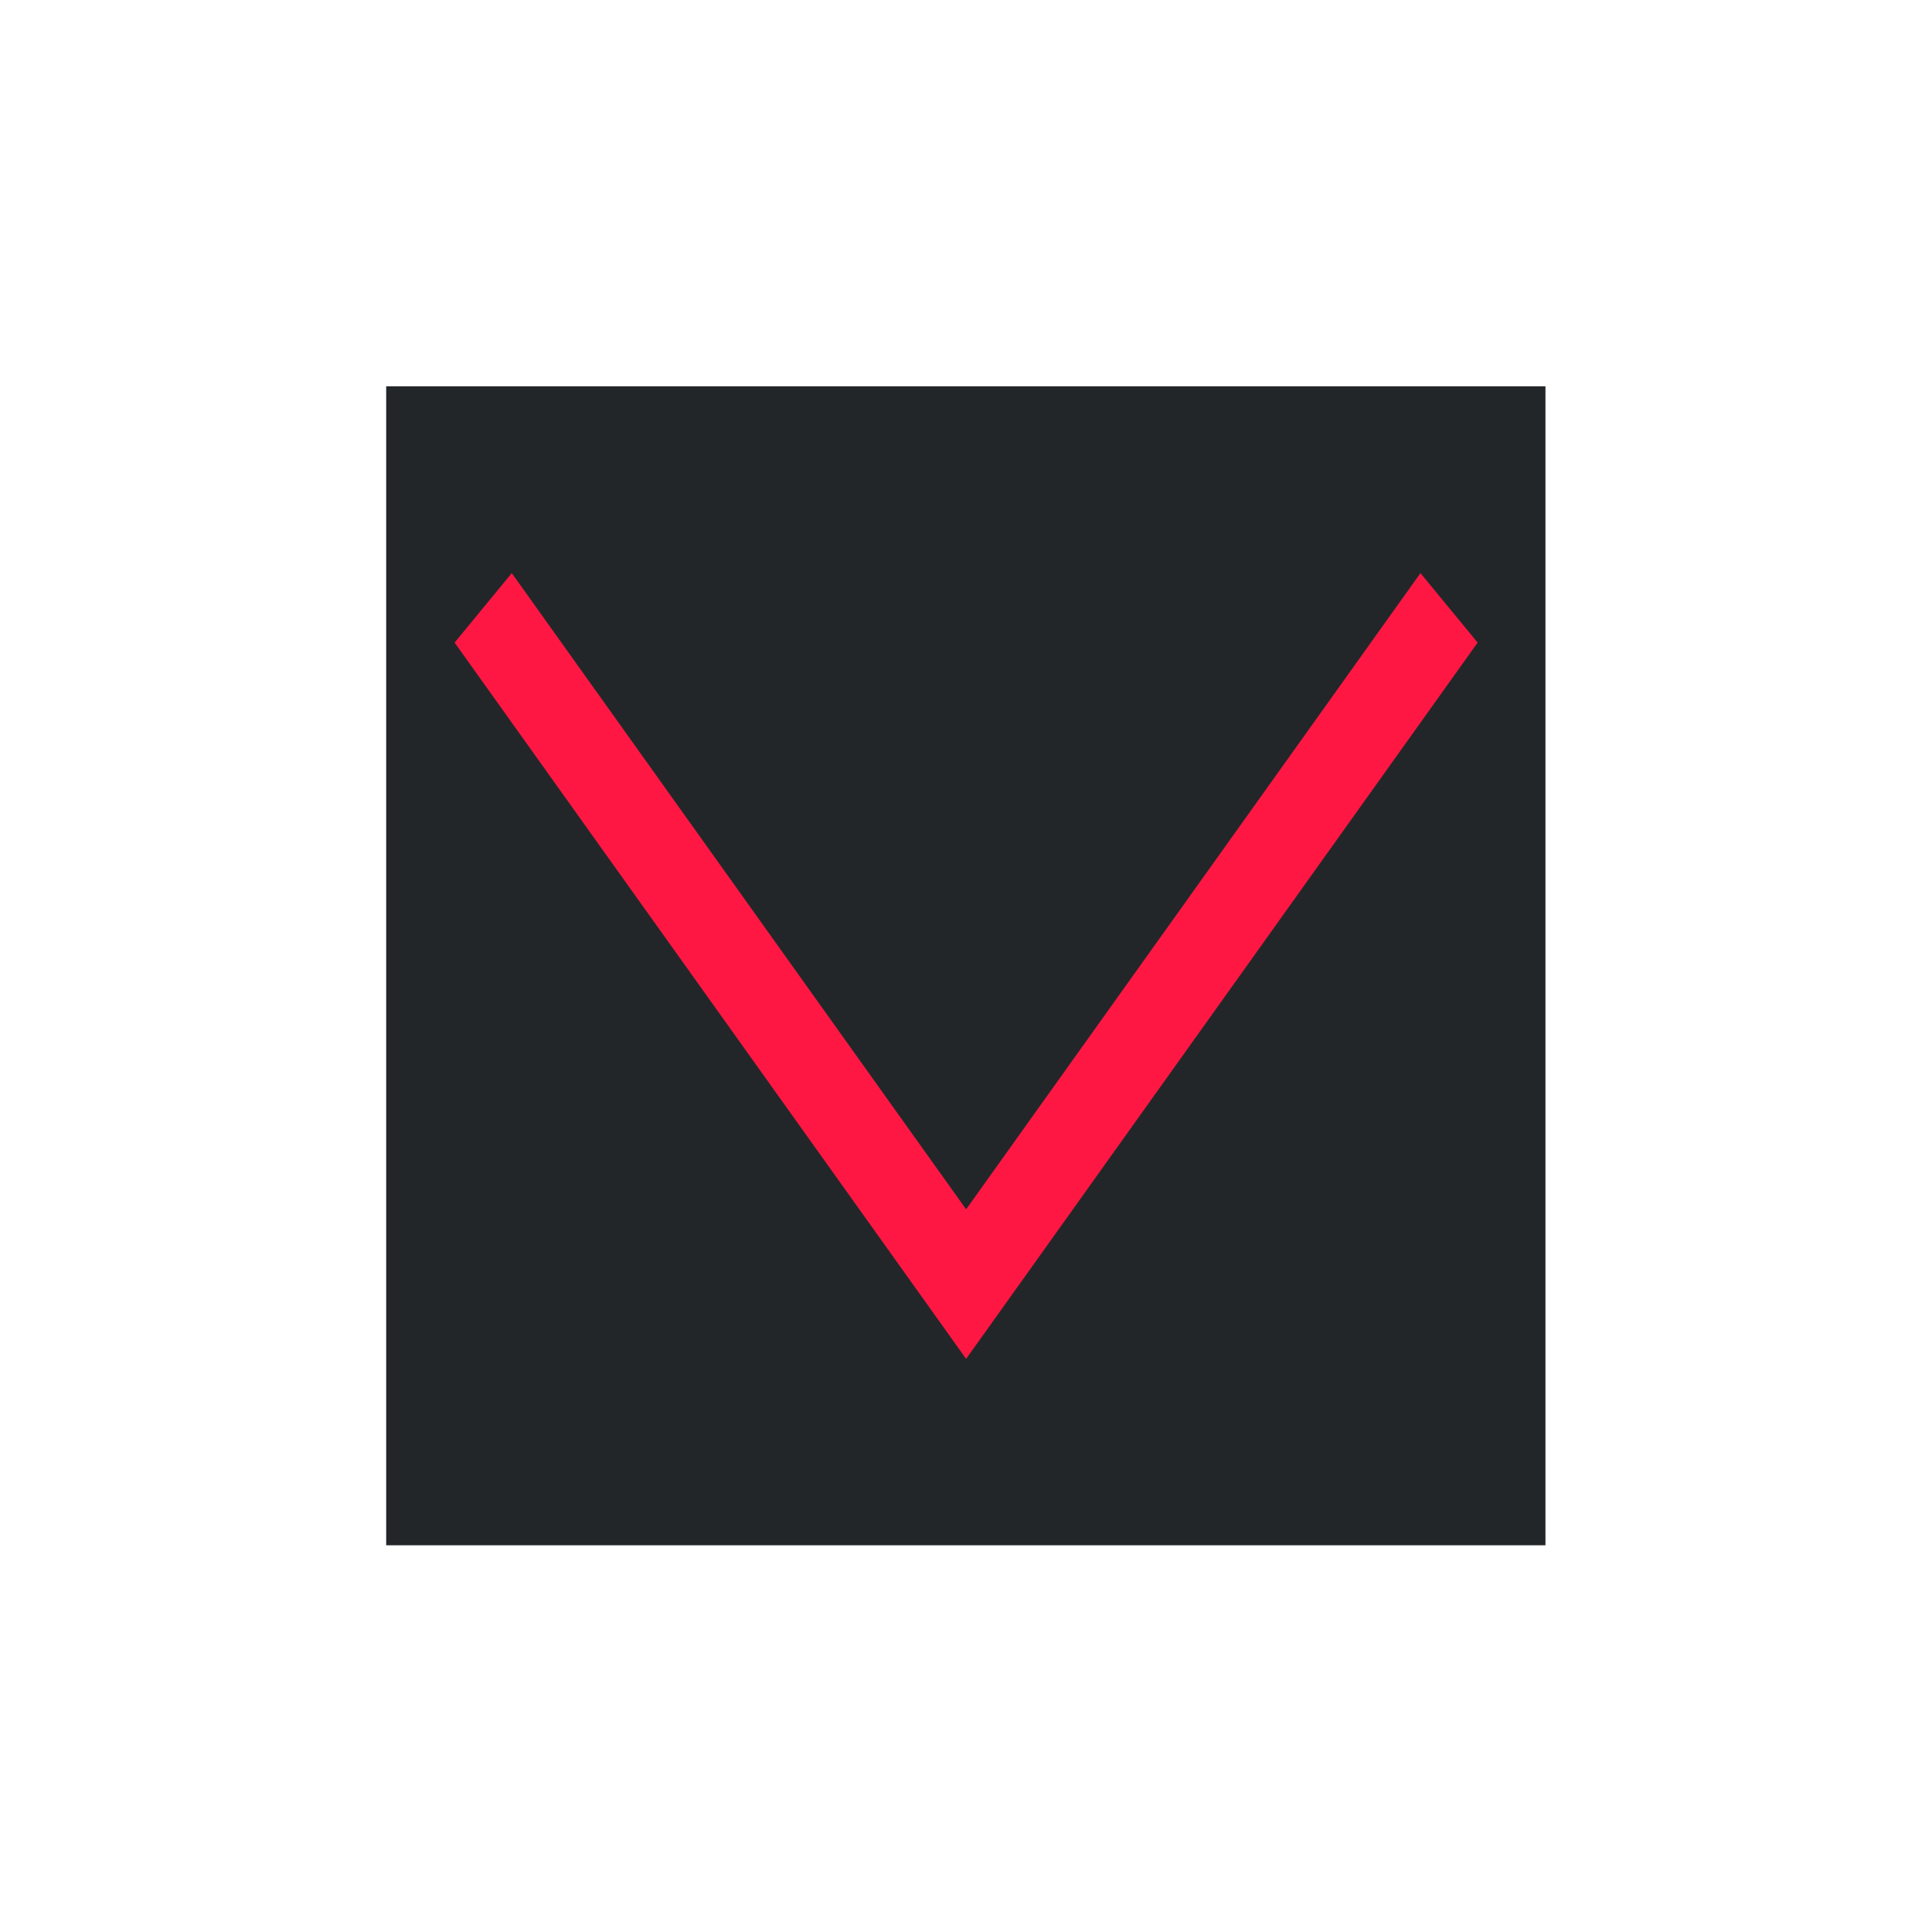
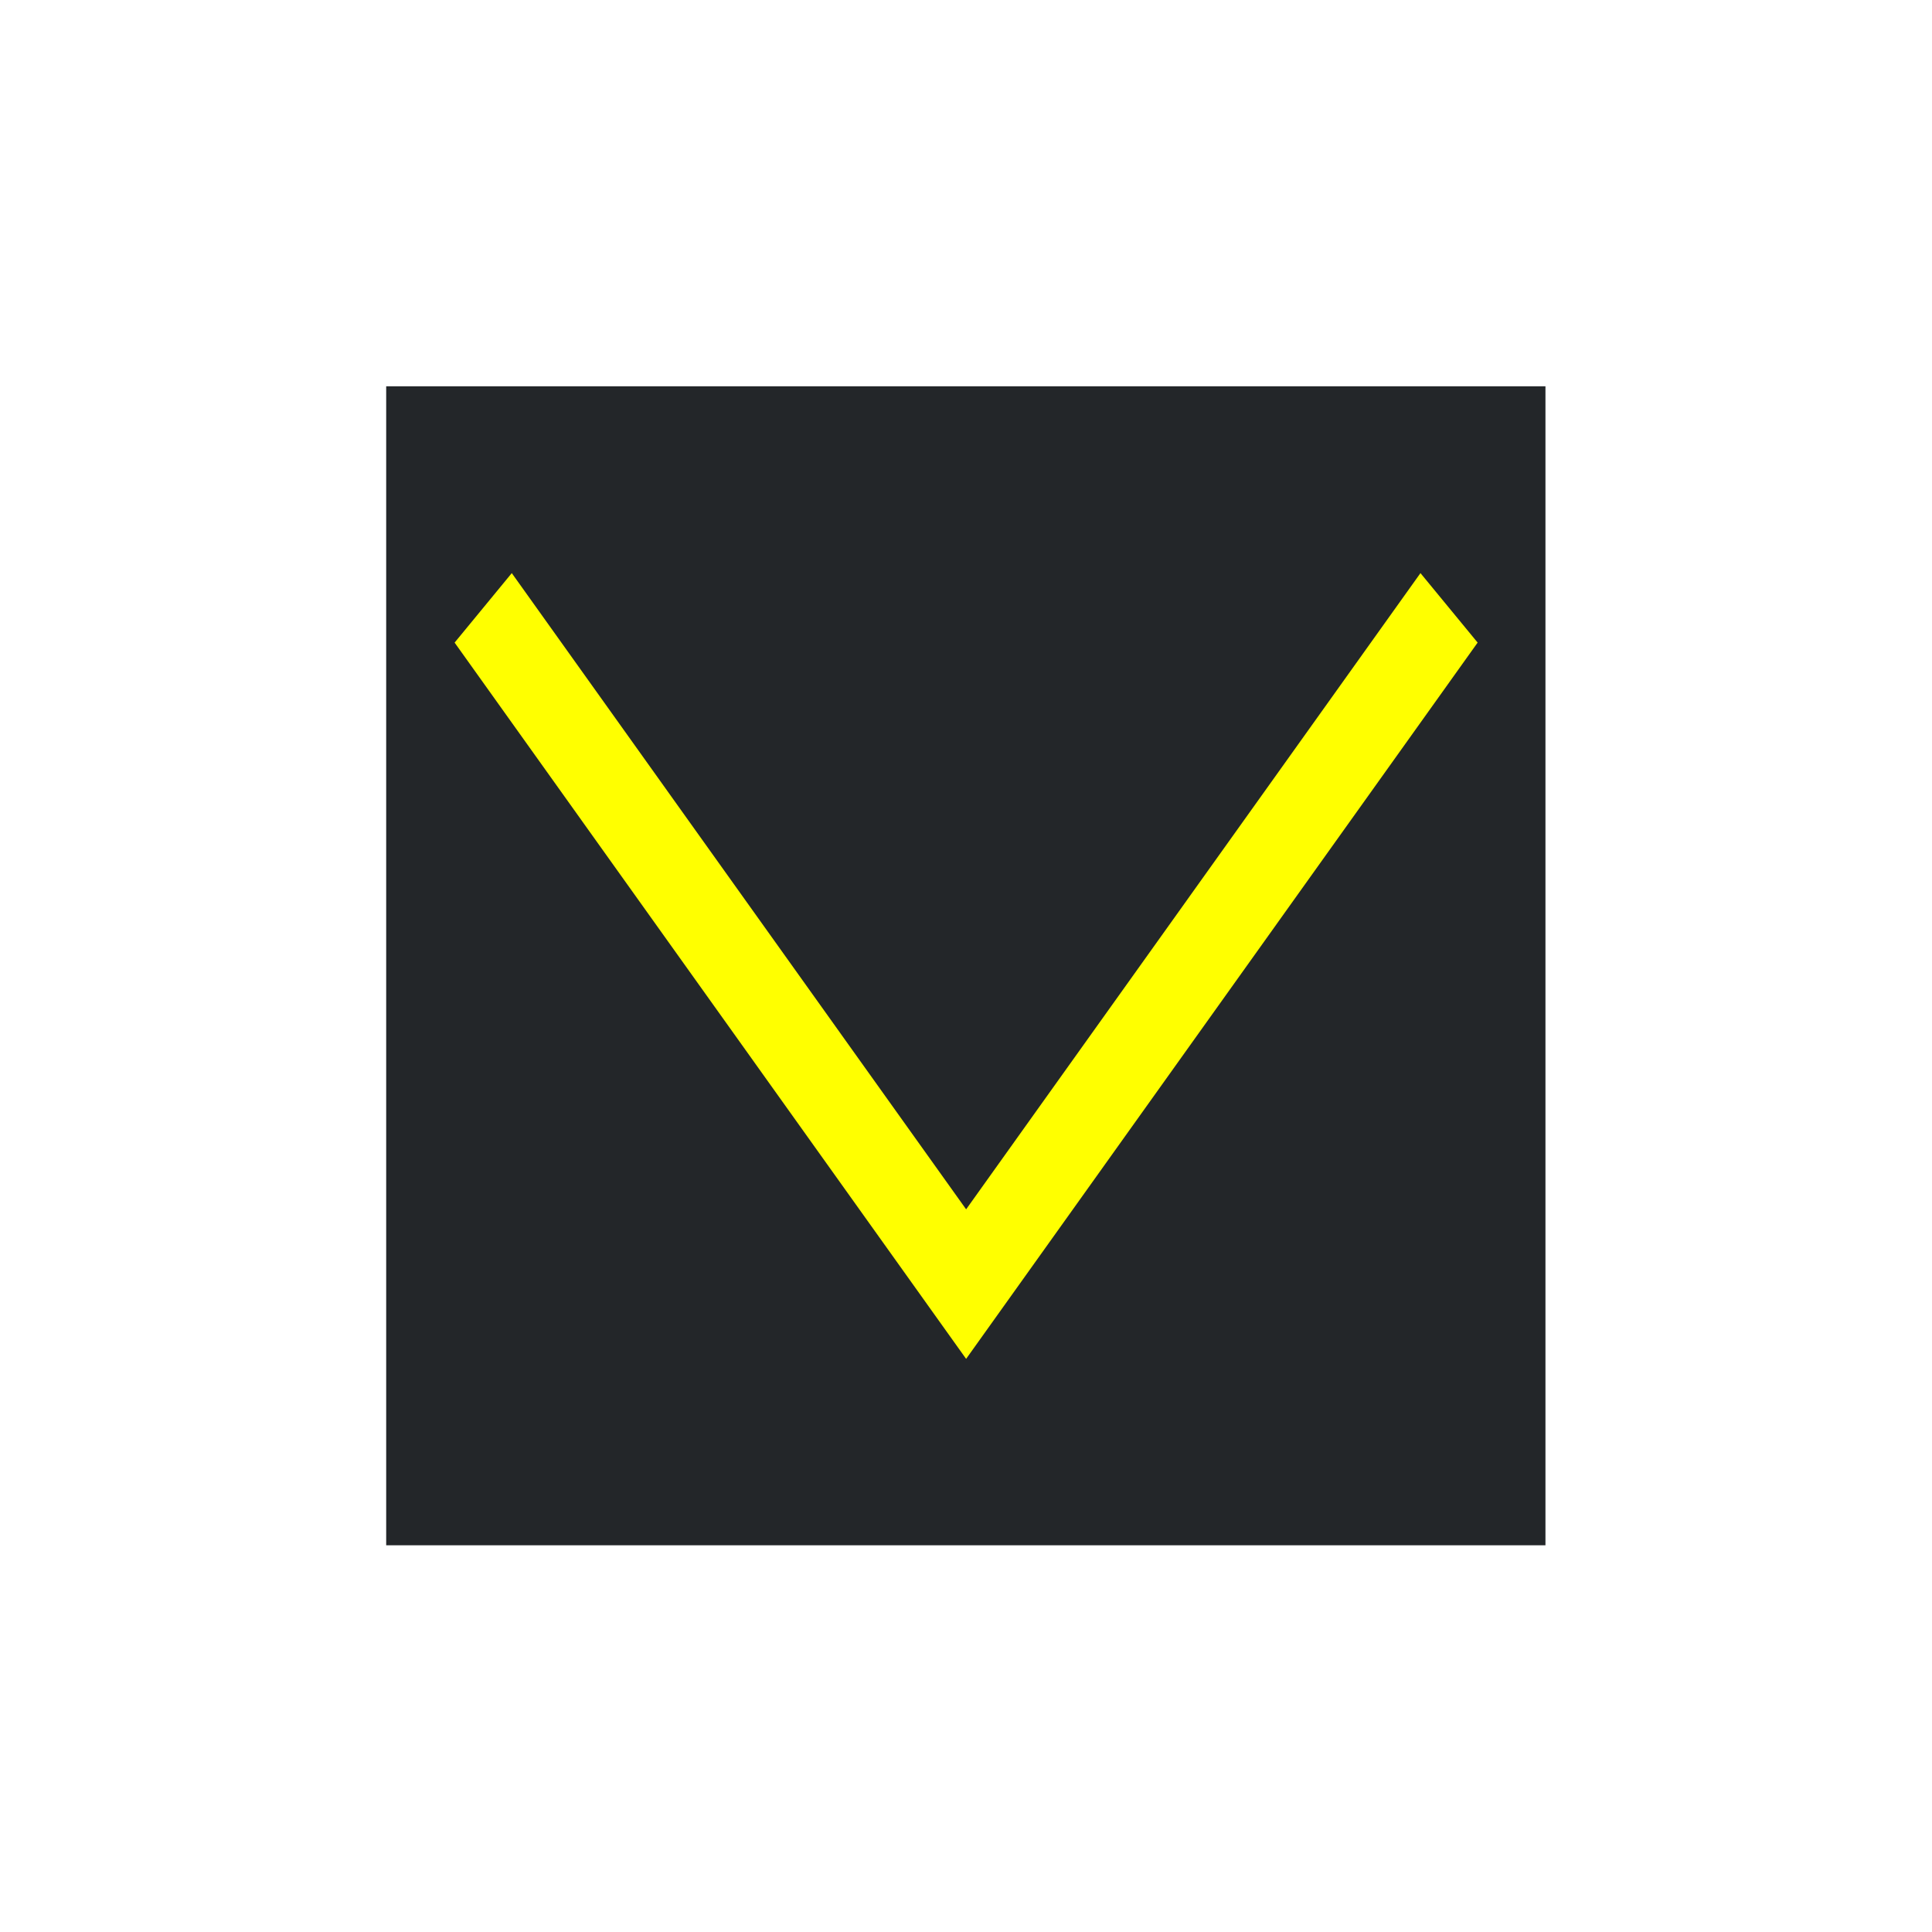
<svg xmlns="http://www.w3.org/2000/svg" width="20" height="20" viewBox="0 0 5.292 5.292" version="1.1" id="svg8">
  <defs id="defs2">
    <style type="text/css" id="current-color-scheme">
      .ColorScheme-Text {
        color:#f2f2f2;
      }
      </style>
    <style type="text/css" id="current-color-scheme-3">
      .ColorScheme-Text {
        color:#f2f2f2;
      }
      </style>
    <style type="text/css" id="current-color-scheme-36">
      .ColorScheme-Text {
        color:#00e5ff;
      }
      </style>
  </defs>
  <g id="layer1" transform="translate(0,-291.7083)">
    <g id="g847" transform="matrix(0.05207439,0,0,0.05207453,-0.9012516,282.412)">
      <g id="g851">
        <g id="g1059" transform="matrix(1.998622,0,0,1.998619,17.32448,-313.5231)">
          <path style="opacity:1;fill:none;fill-opacity:0.494;stroke:#ffffff00;stroke-width:0.07;stroke-linecap:round;stroke-linejoin:round;stroke-miterlimit:4;stroke-dasharray:none;stroke-dashoffset:0;stroke-opacity:1;paint-order:stroke fill markers" d="M 25.4,271.6 -8.0000008e-7,246.2 H 50.8 Z" id="path883" />
          <path id="path880" d="m 25.4,271.6 25.4,25.4 H 0 Z" style="opacity:1;fill:none;fill-opacity:0.494;stroke:#ffffff00;stroke-width:0.07;stroke-linecap:round;stroke-linejoin:round;stroke-miterlimit:4;stroke-dasharray:none;stroke-dashoffset:0;stroke-opacity:1;paint-order:stroke fill markers" />
          <rect ry="5.053" y="253.849" x="7.649" height="35.529" width="35.529" id="rect870" style="opacity:1;fill:none;fill-opacity:0.494;stroke:#ffffff00;stroke-width:0.062;stroke-linecap:round;stroke-linejoin:round;stroke-miterlimit:4;stroke-dasharray:none;stroke-dashoffset:0;stroke-opacity:1;paint-order:stroke fill markers" />
          <circle r="25.397" cy="271.6" cx="25.4" id="path872" style="opacity:1;fill:none;fill-opacity:0.494;stroke:#ffffff00;stroke-width:0.076;stroke-linecap:round;stroke-linejoin:round;stroke-miterlimit:4;stroke-dasharray:none;stroke-dashoffset:0;stroke-opacity:1;paint-order:stroke fill markers" />
          <circle transform="rotate(-45)" cx="-174.09" cy="210.011" r="12.656" id="path876" style="opacity:1;fill:none;fill-opacity:0.494;stroke:#ffffff00;stroke-width:0.074;stroke-linecap:round;stroke-linejoin:round;stroke-miterlimit:4;stroke-dasharray:none;stroke-dashoffset:0;stroke-opacity:1;paint-order:stroke fill markers" />
          <path id="path904" d="m 25.4,271.6 -25.4,25.4 v -50.8 z" style="opacity:1;fill:none;fill-opacity:0.494;stroke:#ffffff00;stroke-width:0.07;stroke-linecap:round;stroke-linejoin:round;stroke-miterlimit:4;stroke-dasharray:none;stroke-dashoffset:0;stroke-opacity:1;paint-order:stroke fill markers" />
          <path style="opacity:1;fill:none;fill-opacity:0.494;stroke:#ffffff00;stroke-width:0.07;stroke-linecap:round;stroke-linejoin:round;stroke-miterlimit:4;stroke-dasharray:none;stroke-dashoffset:0;stroke-opacity:1;paint-order:stroke fill markers" d="m 25.4,271.6 25.4,-25.4 v 50.8 z" id="path906" />
          <rect ry="5.051" y="256.393" x="2.566" height="30.44" width="45.694" id="rect837" style="opacity:1;fill:none;fill-opacity:0.494;stroke:#ffffff00;stroke-width:0.066;stroke-linecap:round;stroke-linejoin:round;stroke-miterlimit:4;stroke-dasharray:none;stroke-dashoffset:0;stroke-opacity:1;paint-order:stroke fill markers" />
          <rect style="opacity:1;fill:none;fill-opacity:0.494;stroke:#ffffff00;stroke-width:0.066;stroke-linecap:round;stroke-linejoin:round;stroke-miterlimit:4;stroke-dasharray:none;stroke-dashoffset:0;stroke-opacity:1;paint-order:stroke fill markers" id="rect831" width="45.694" height="30.441" x="248.766" y="-40.633" ry="5.051" transform="rotate(90)" />
        </g>
      </g>
    </g>
    <path style="opacity:1;fill:#ffc107;fill-opacity:1;stroke:none;stroke-width:0.386;stroke-miterlimit:4;stroke-dasharray:none;stroke-opacity:1" d="m 50.206,401.677 c 110.217,0.713 55.109,0.356 0,0 z" id="rect997" />
    <g id="layer1-56" transform="translate(-59.85961,-55.56819)">
      <g id="layer1-5" transform="translate(-56.97204,-49.17285)">
        <g id="g886" transform="matrix(1.053648,0,0,0.8075708,-6.423948,76.8207)">
          <g id="g854" transform="matrix(0,1.304713,-0.7664521,0,425.3564,243.1652)">
            <rect style="fill:#232629;stroke:none;stroke-width:1.424;stroke-linecap:butt;stroke-linejoin:miter;stroke-miterlimit:4;stroke-dasharray:none;stroke-opacity:1" id="rect890" width="3.013" height="3.932" x="117.984" y="397.101" />
-             <path style="fill:none;stroke:#ff1744;stroke-width:0.265px;stroke-linecap:butt;stroke-linejoin:miter;stroke-opacity:1" d="m 118.56,397.428 1.758,1.638 -1.758,1.638" id="path871" />
+             <path style="fill:none;stroke:#ffff00;stroke-width:0.265px;stroke-linecap:butt;stroke-linejoin:miter;stroke-opacity:1" d="m 118.56,397.428 1.758,1.638 -1.758,1.638" id="path871" />
          </g>
        </g>
      </g>
    </g>
    <g id="layer1-6" transform="translate(-58.699,-53.3668)" />
  </g>
</svg>
